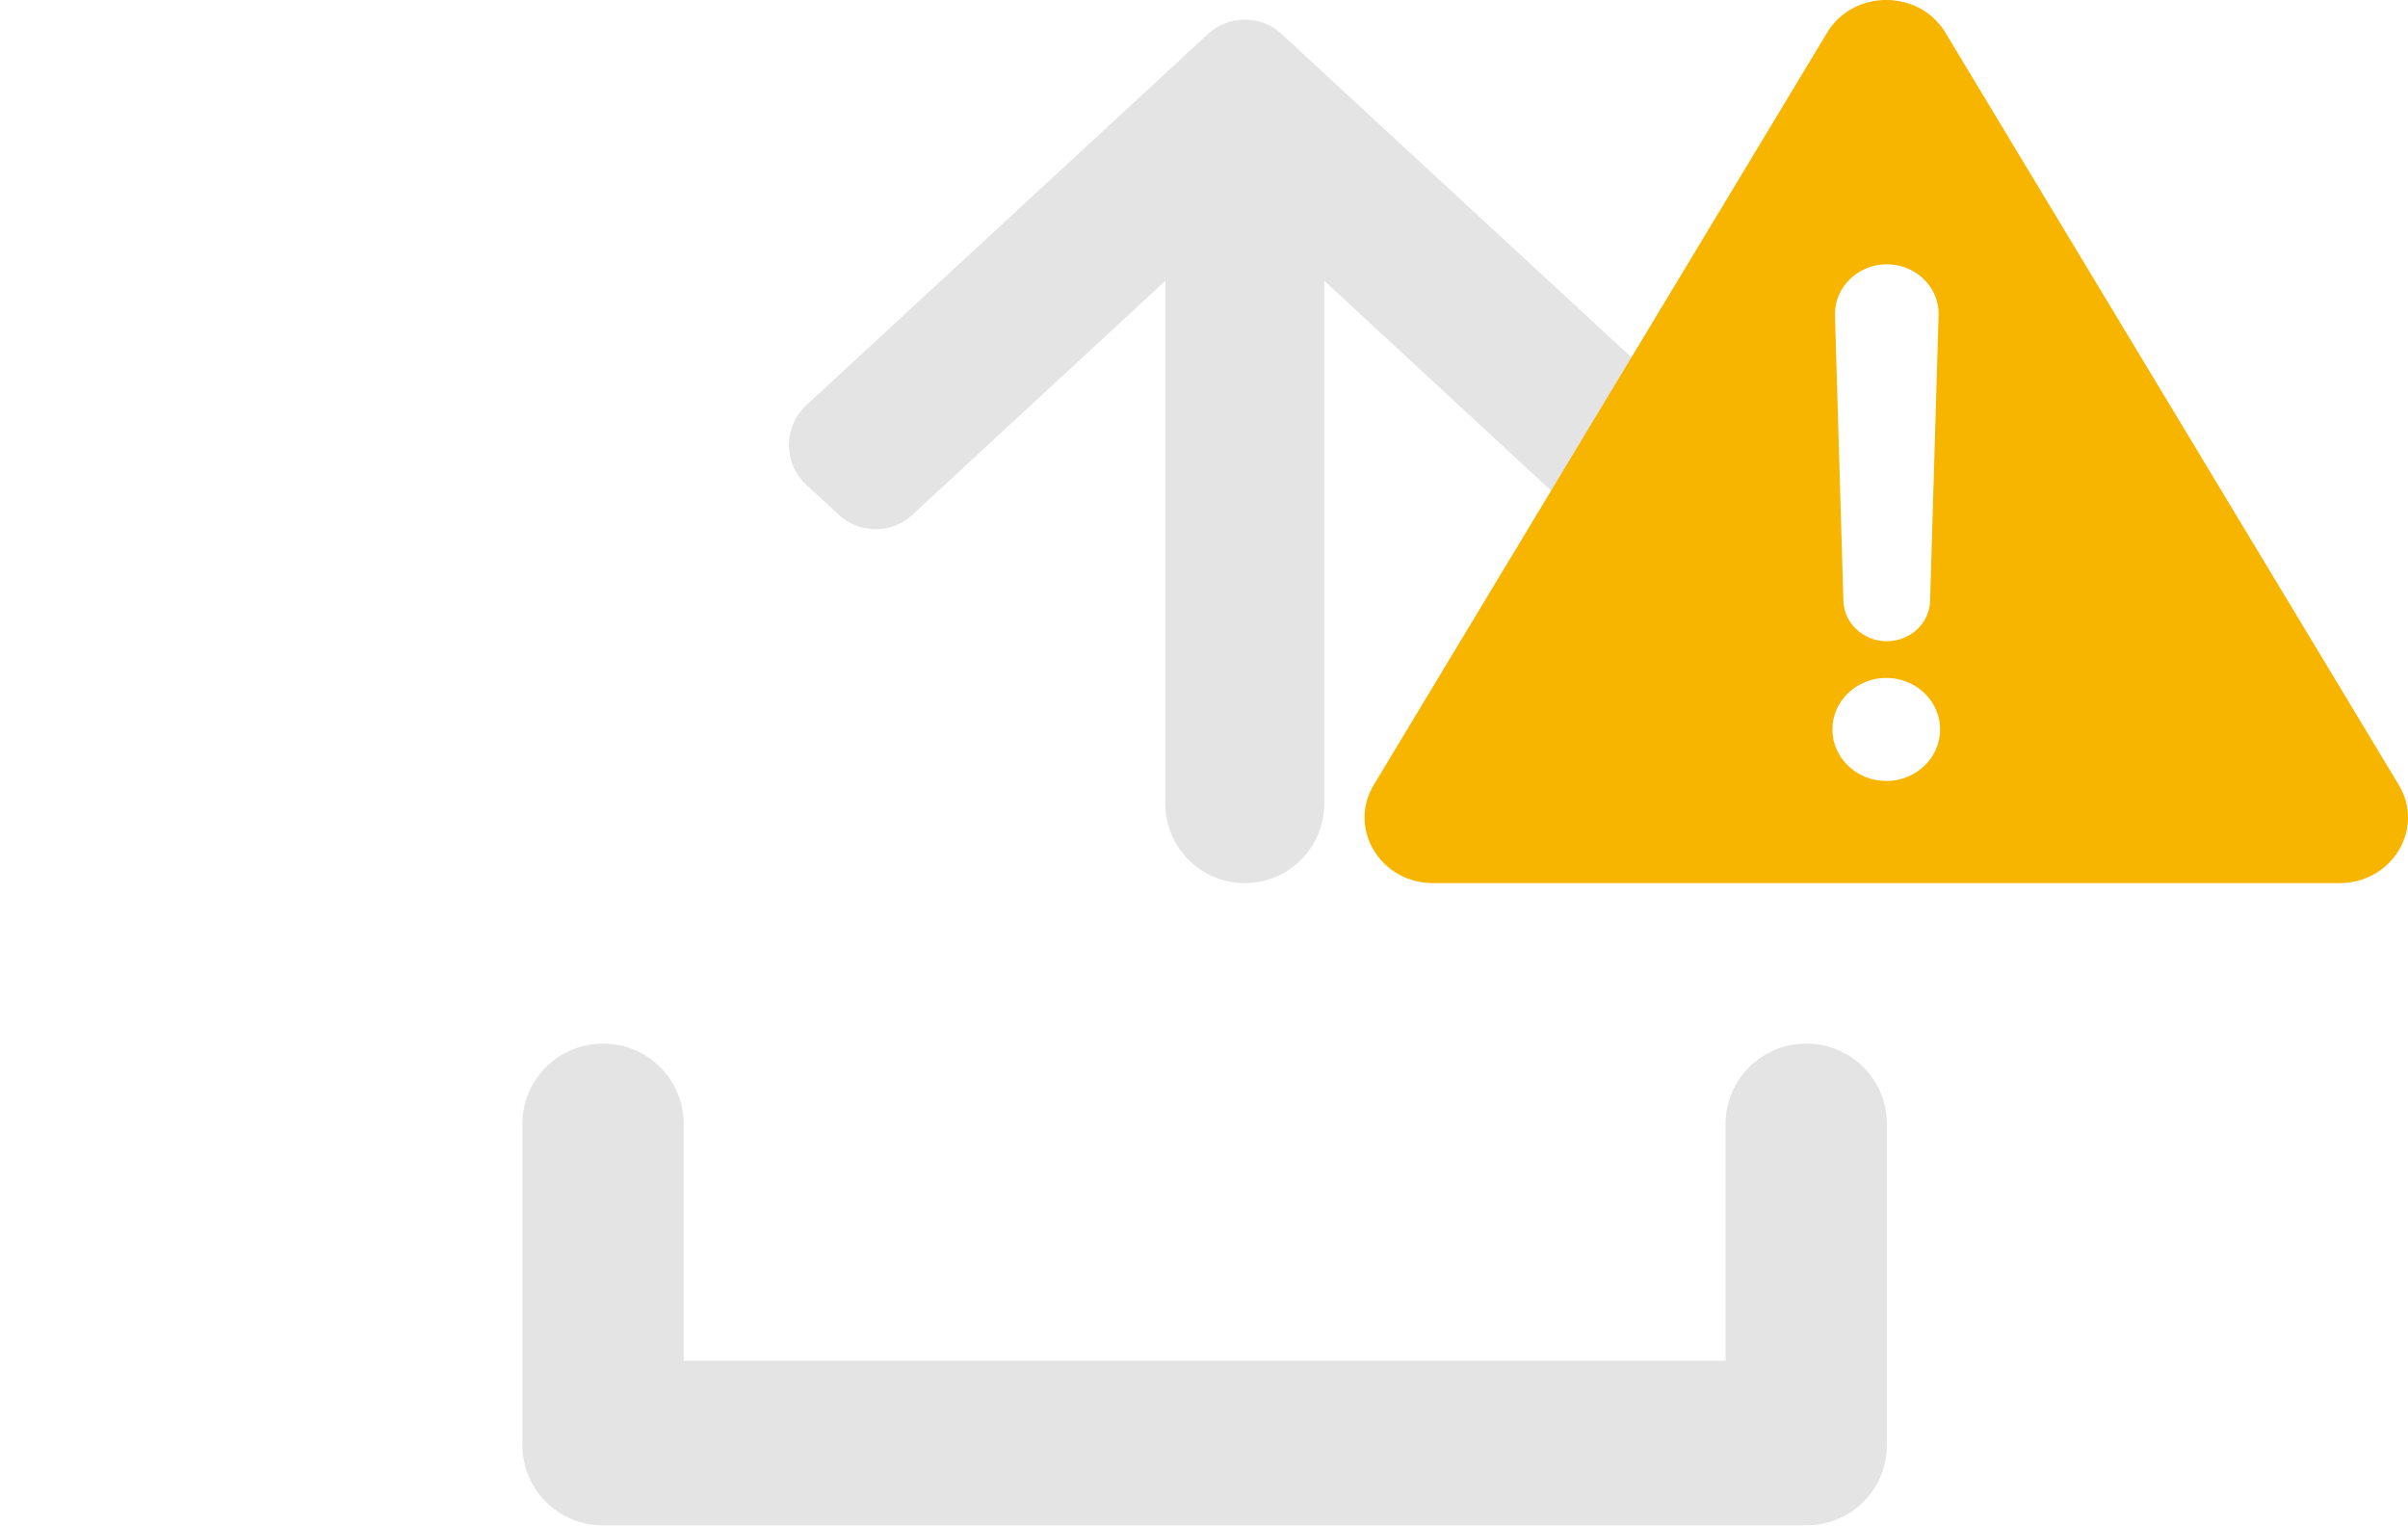
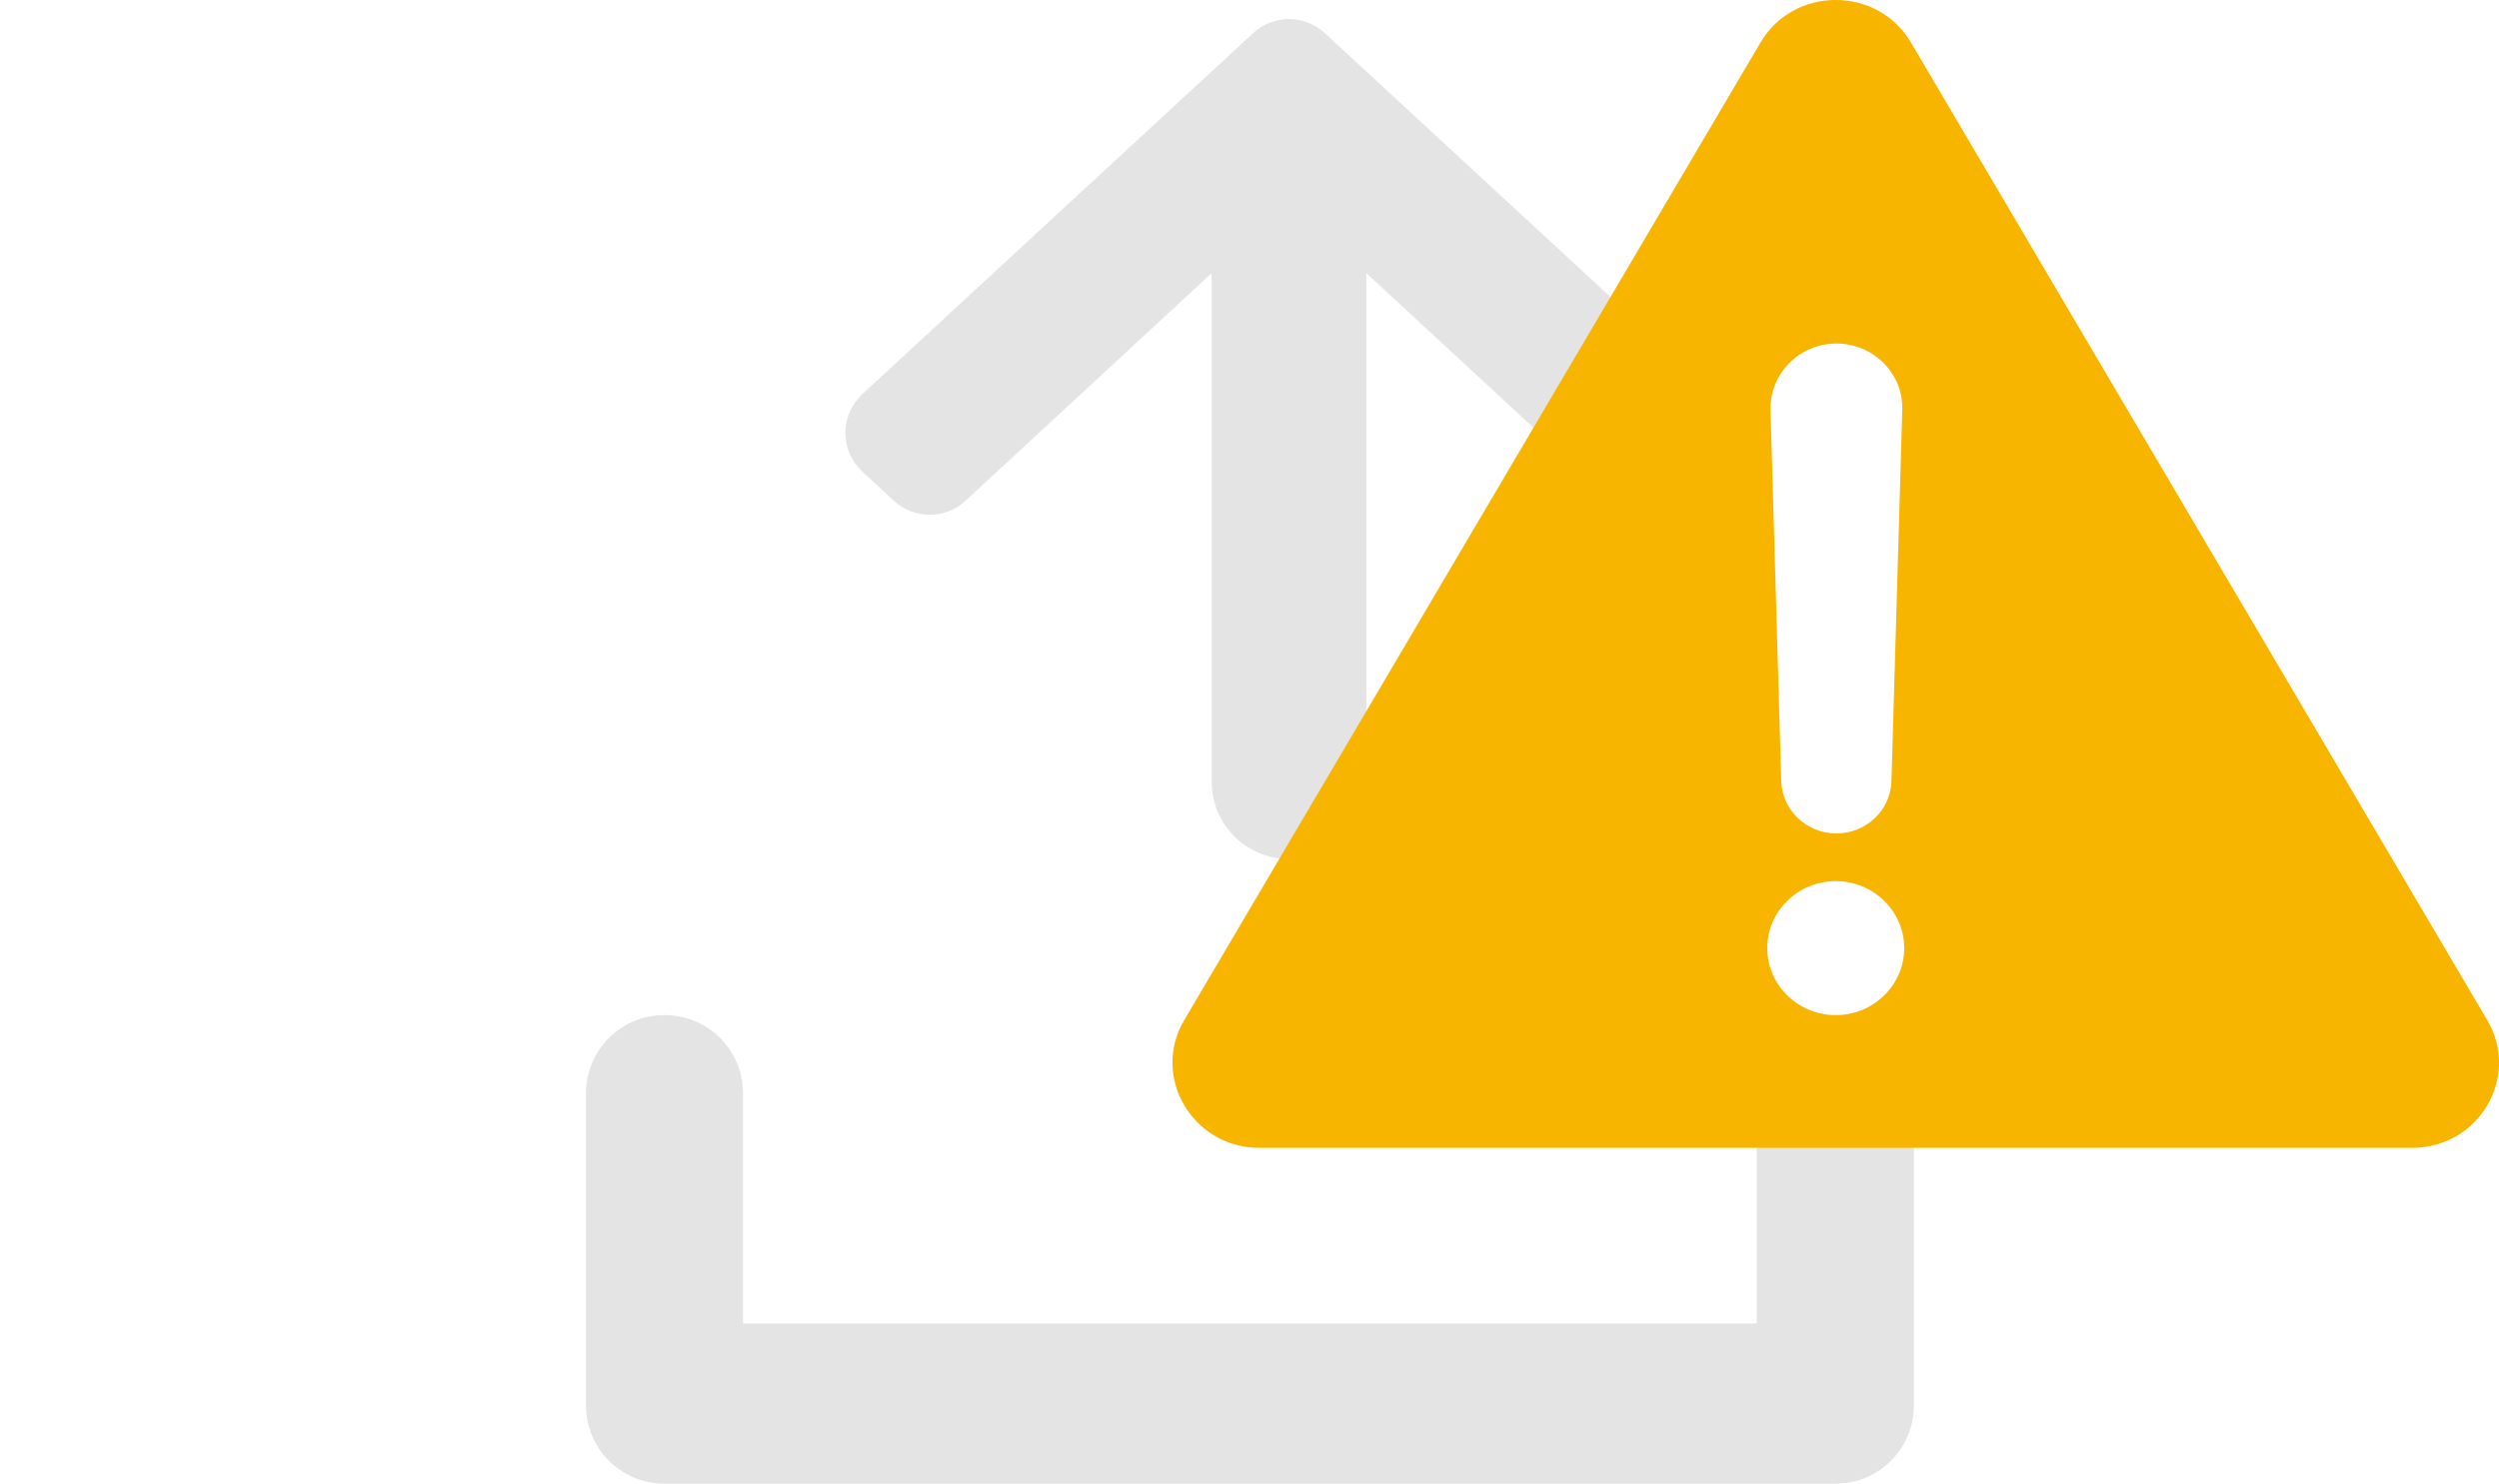
- <svg xmlns="http://www.w3.org/2000/svg" width="30" height="19" viewBox="0 0 30 19" version="1.1" id="svg10">
+ <svg xmlns="http://www.w3.org/2000/svg" width="31.994" height="19" viewBox="0 0 31.994 19" version="1.1" id="svg10">
  <defs id="defs14" />
-   <g id="UI-(8-screens)" stroke="none" stroke-width="1" fill="none" fill-rule="evenodd" transform="translate(6.507984)">
+   <g id="UI-(8-screens)" stroke="none" stroke-width="1" fill="none" fill-rule="evenodd" transform="translate(7.502447)">
    <g id="Icons_updates_01.03.21" transform="translate(-251,-641)" fill="#e4e4e4">
      <g id="ic_upload_upd" transform="translate(251,641)">
        <g id="icon_new" transform="matrix(1,0,0,-1,3,11)" fill-rule="nonzero">
          <path d="m 3.998,6.49 2.914,3.15 c 0.24,0.259 0.24,0.659 5.842e-4,0.918 L 6.541,10.961 C 6.288,11.236 5.86,11.253 5.585,11 5.572,10.988 5.559,10.975 5.547,10.962 L 0.924,5.959 c -0.24,-0.259 -0.24,-0.659 0,-0.918 L 5.547,0.038 C 5.8,-0.236 6.228,-0.253 6.503,5.2279815e-4 6.516,0.013 6.529,0.025 6.541,0.039 L 6.912,0.441 C 7.152,0.7 7.151,1.1 6.912,1.359 l -2.914,3.15 v 0 H 10.51 C 11.057,4.51 11.5,4.953 11.5,5.5 c 0,0.547 -0.443,0.99 -0.99,0.99 z" id="icons/default" transform="matrix(0,-1,-1,0,11.5,11.5)" />
        </g>
        <path d="M 14.99,16.949 V 14 c 0,-0.552 0.448,-1 1,-1 H 16 c 0.552,0 1,0.448 1,1 v 4 c 0,0.552 -0.448,1 -1,1 H 1 C 0.448,19 0,18.552 0,18 v 0 -4 c 0,-0.552 0.448,-1 1,-1 v 0 h 0.01 c 0.552,0 1,0.448 1,1 v 0 2.949 z" id="Combined-Shape" />
      </g>
    </g>
  </g>
-   <g id="Style-Guide" stroke="none" stroke-width="1" fill="none" fill-rule="evenodd" transform="translate(17)">
+   <g id="Style-Guide" stroke="none" stroke-width="1" fill="none" fill-rule="evenodd" transform="matrix(1.306464,0,0,1.336329,15.01043,0)">
    <g id="style-guide" transform="translate(-609,-845)" fill="#f7b500">
      <g id="icons/subwindows/warning/active" transform="translate(609,845)">
        <g id="warning-(1)">
          <path d="M 12.885,9.777 7.237,0.407 c -0.327,-0.543 -1.147,-0.543 -1.474,0 L 0.115,9.777 C -0.212,10.319 0.198,11 0.852,11 H 12.148 c 0.655,0 1.065,-0.681 0.737,-1.223 z M 6.508,3.292 c 0.362,0 0.655,0.288 0.644,0.635 l -0.106,3.558 c -0.008,0.28 -0.248,0.502 -0.54,0.502 -0.293,0 -0.532,-0.224 -0.54,-0.502 L 5.861,3.927 C 5.853,3.58 6.143,3.292 6.508,3.292 Z M 6.5,9.728 c -0.37,0 -0.671,-0.288 -0.671,-0.642 0,-0.354 0.301,-0.642 0.671,-0.642 0.37,0 0.671,0.288 0.671,0.642 0,0.354 -0.301,0.642 -0.671,0.642 z" id="Shape" fill-rule="nonzero" />
        </g>
      </g>
    </g>
  </g>
</svg>
